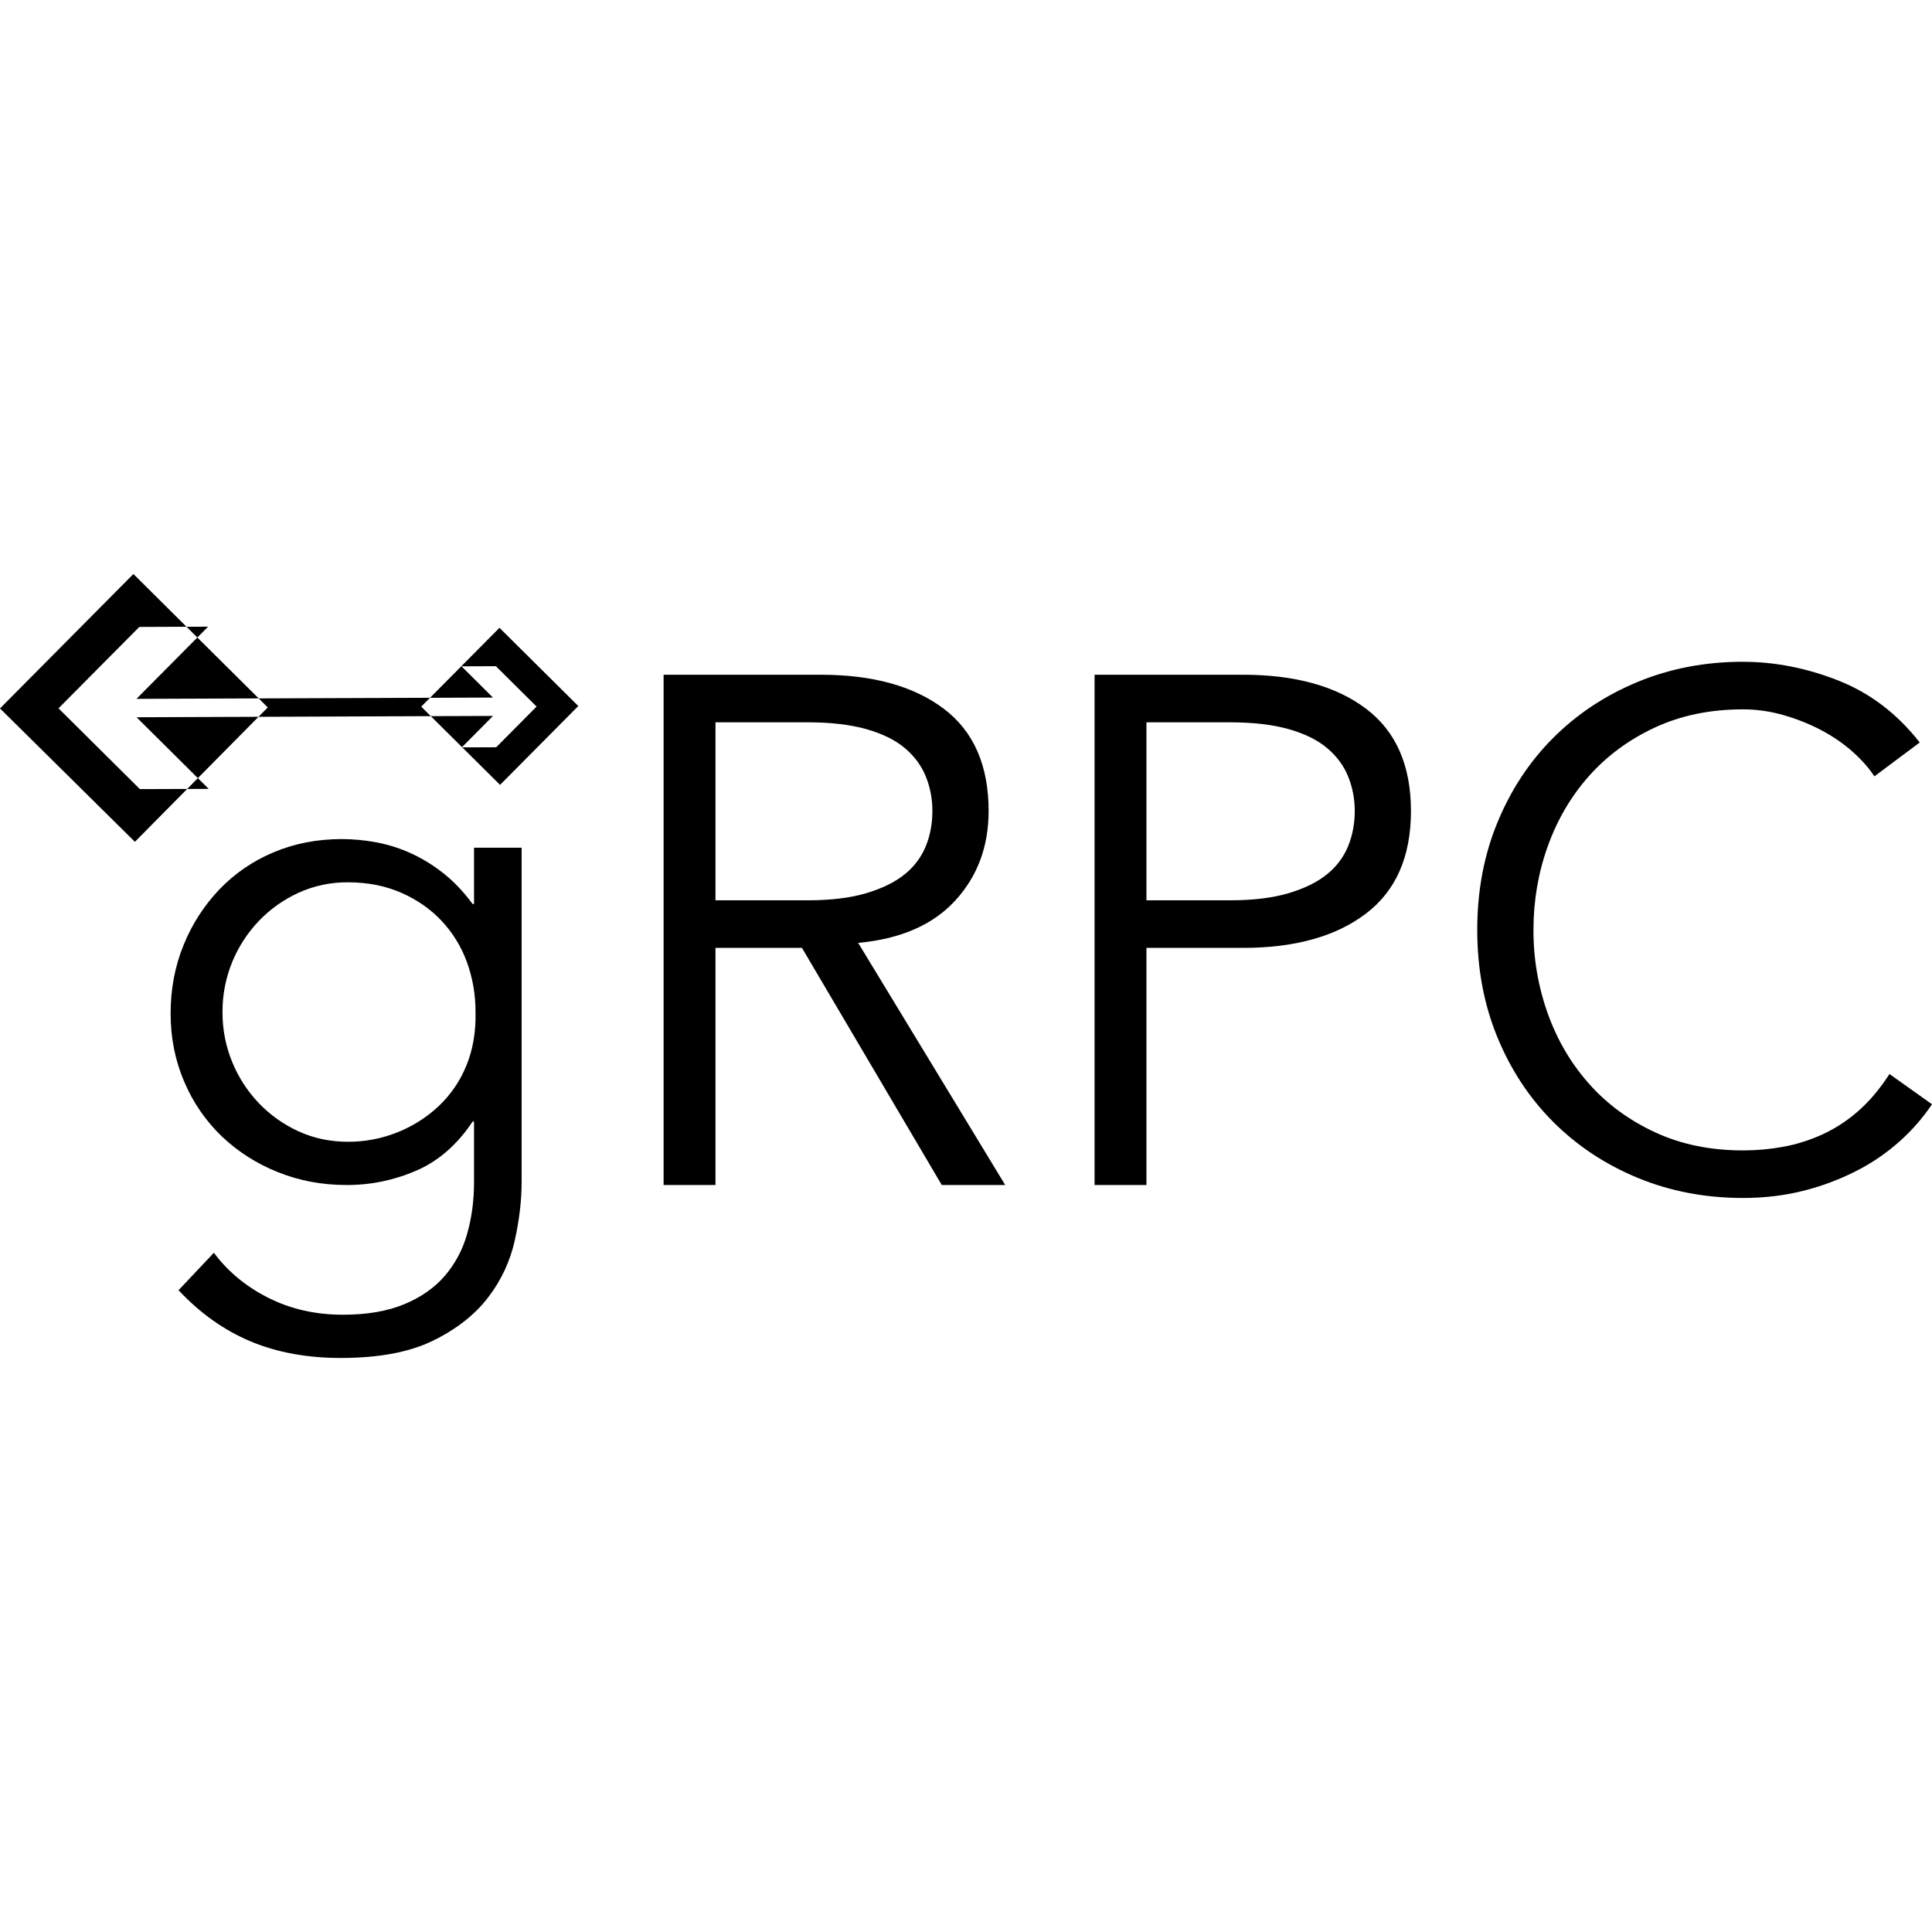
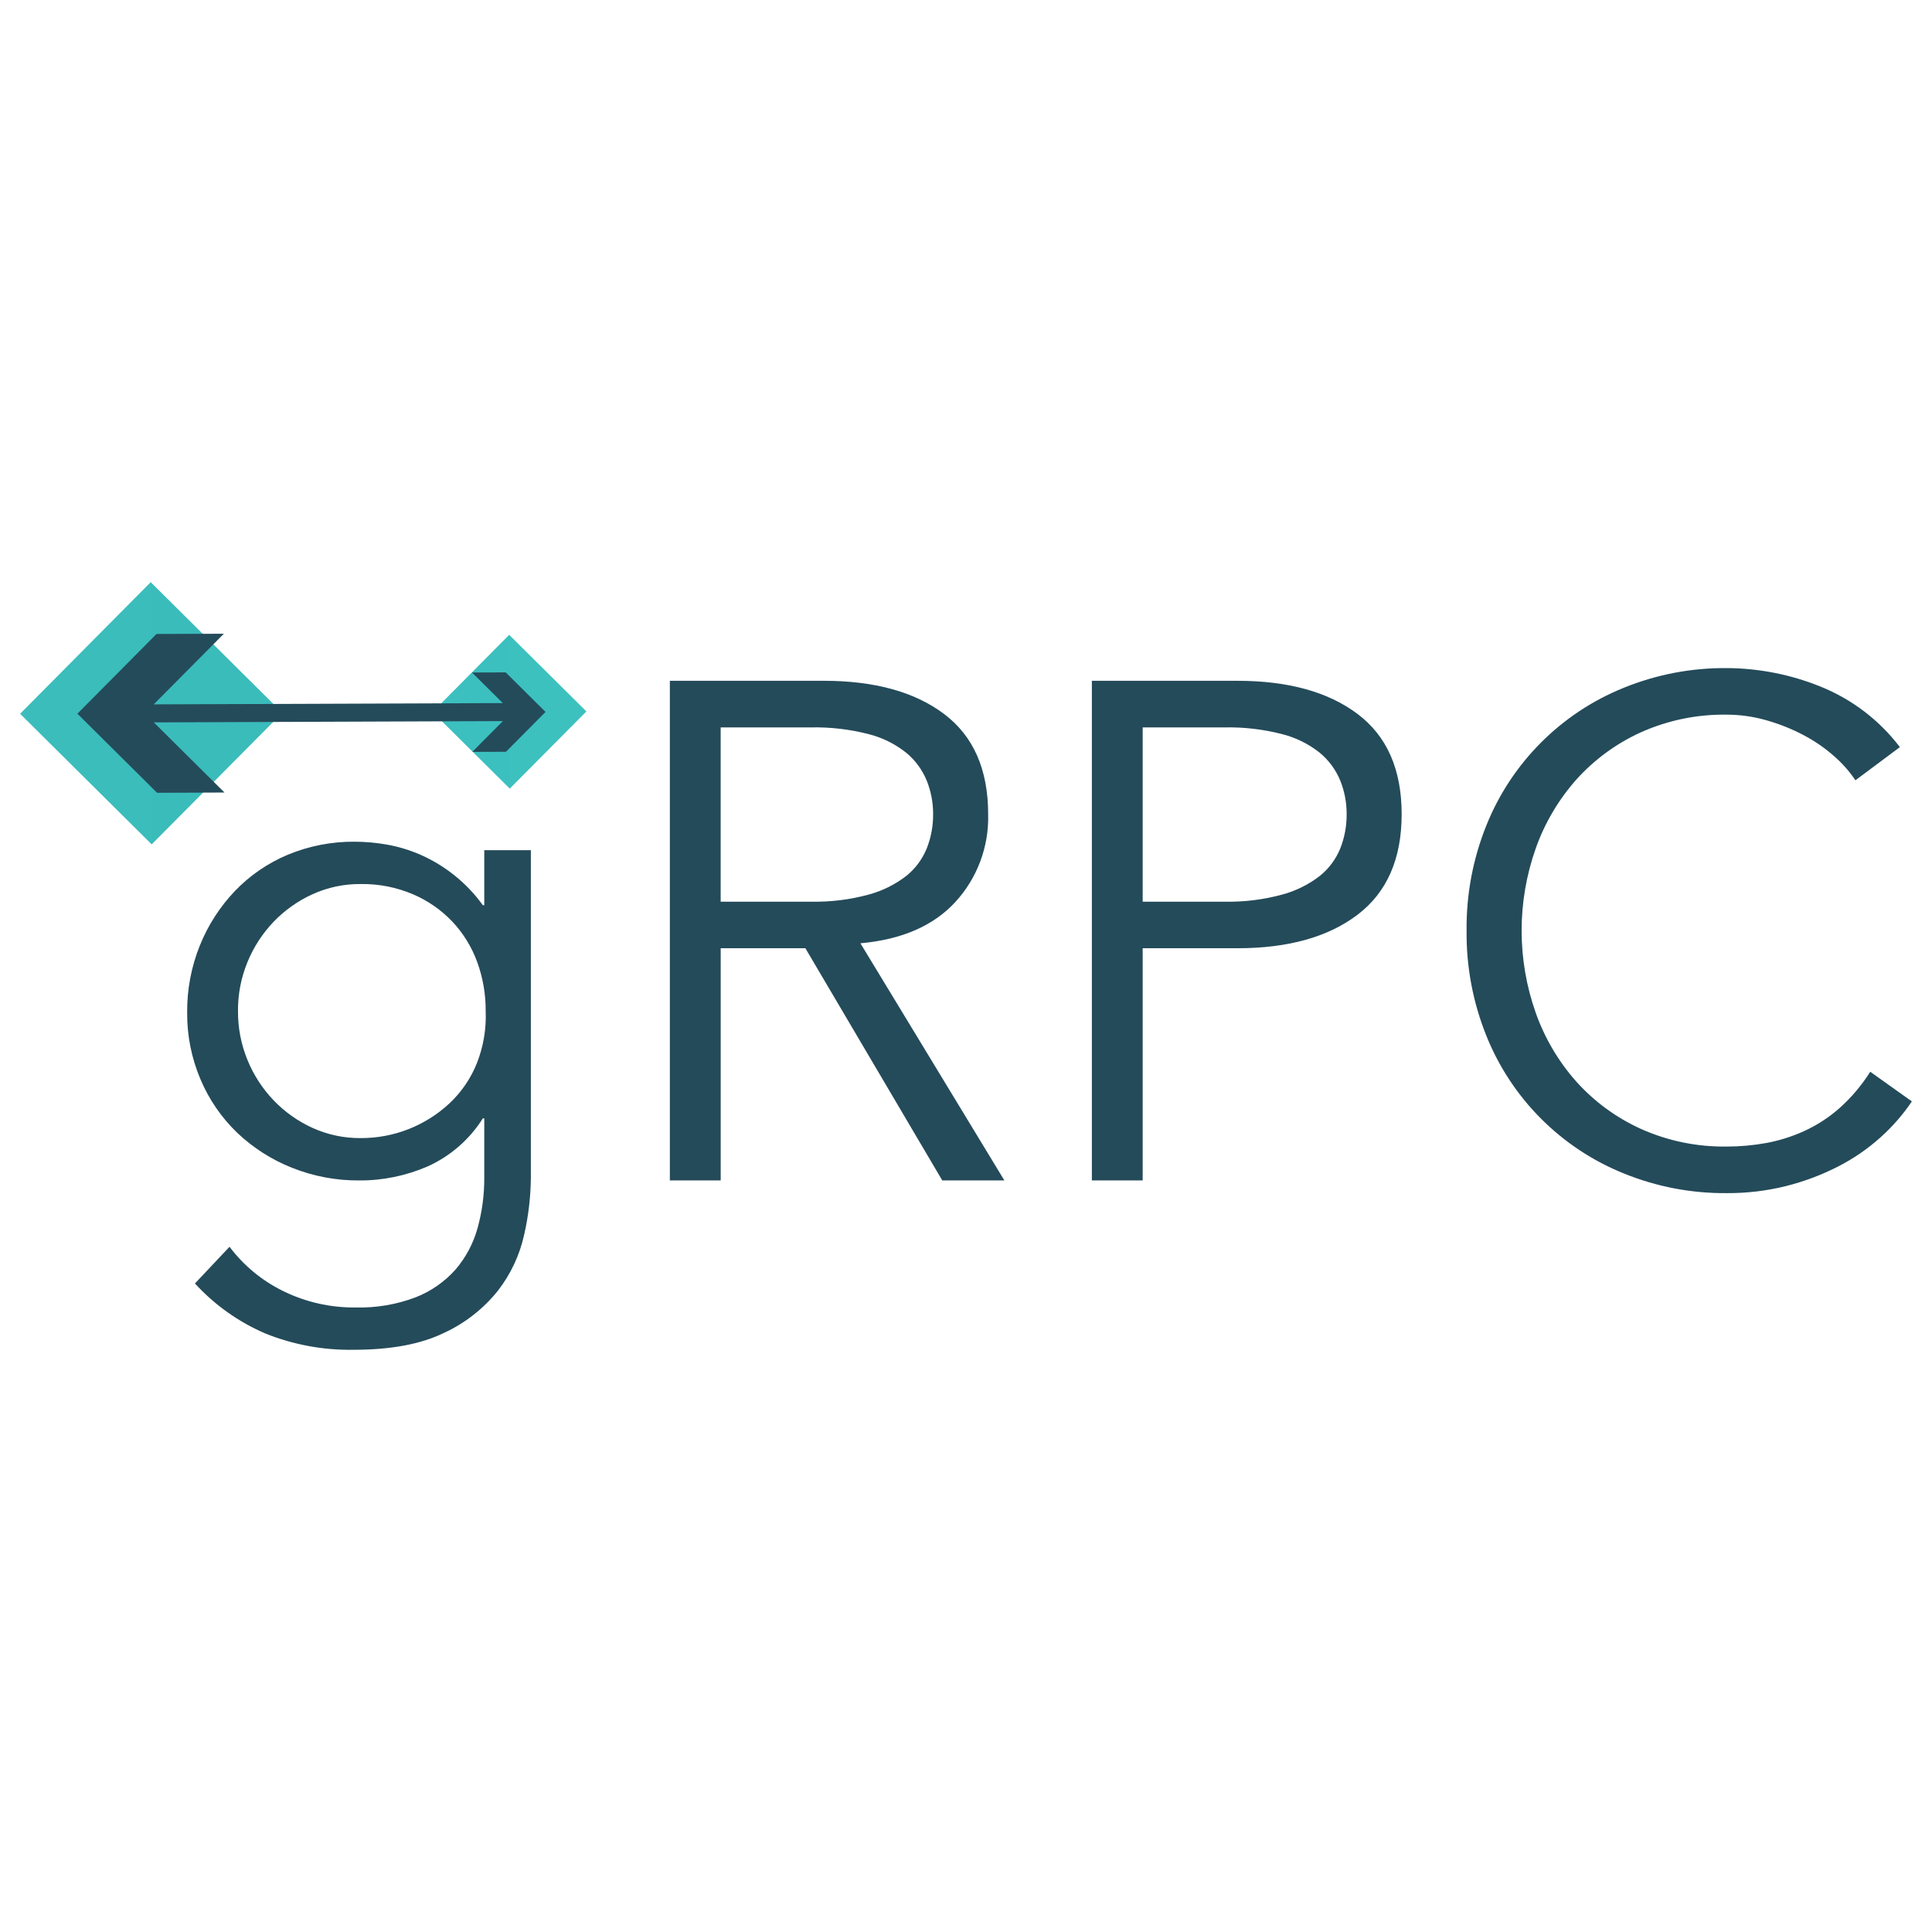
- <svg xmlns="http://www.w3.org/2000/svg" role="img" viewBox="0 0 128 128" width="24px" height="24px">
-   <path fill="#000000" d="M8.838 38.03L0 46.935l8.938 8.837L12.4 52.27l-3.132.01l-5.391-5.351l5.352-5.393l3.128-.012l-3.52-3.496zm3.52 3.495l.716.711l.713-.716l-1.43.005zm.716.711l-4.033 4.065l8.098-.03zm4.065 4.035l.601.598l-.613.621l11.416-.043l-.635-.63l.582-.587zm11.351-.04l4.17-.016l-2.086-2.07l2.281-.008l2.696 2.675l-2.676 2.696l-2.248.008L33.131 52l5.183-5.223l-5.222-5.183zm2.137 3.285l-.016-.016l-.015.016zm-.016-.016l2.053-2.068l-4.121.015zm-13.484-2.01l-8.08.03l4.062 4.033zm-4.018 4.063l-.709.718l1.428-.005zm102.381-7.71c-2.515 0-4.847.448-6.996 1.339c-2.149.89-4.01 2.125-5.586 3.7c-1.576 1.576-2.809 3.446-3.699 5.61c-.893 2.165-1.338 4.535-1.338 7.113c0 2.58.444 4.953 1.336 7.118c.89 2.164 2.125 4.033 3.701 5.609c1.576 1.576 3.437 2.81 5.586 3.7c2.15.89 4.48 1.337 6.996 1.337c1.4 0 2.729-.16 3.987-.476a16.477 16.477 0 0 0 3.51-1.315a13.433 13.433 0 0 0 2.89-1.98A13.111 13.111 0 0 0 128 73.162l-2.816-2.006c-.637.987-1.33 1.807-2.077 2.46a9.755 9.755 0 0 1-2.388 1.552c-.844.382-1.703.652-2.578.81a14.76 14.76 0 0 1-2.65.24c-2.166 0-4.108-.398-5.827-1.195c-1.72-.795-3.173-1.86-4.367-3.199c-1.193-1.336-2.11-2.887-2.746-4.654a16.278 16.278 0 0 1-.955-5.565c0-1.94.319-3.794.955-5.56c.637-1.767 1.553-3.32 2.746-4.656c1.194-1.337 2.648-2.404 4.367-3.2c1.72-.795 3.66-1.193 5.826-1.193c.89 0 1.782.128 2.674.383c.89.255 1.728.589 2.508 1.002c.78.414 1.471.89 2.076 1.431c.605.542 1.083 1.083 1.434 1.624l3.005-2.245c-1.495-1.91-3.293-3.276-5.394-4.105c-2.1-.827-4.202-1.24-6.303-1.24v-.002zm-71.525.86V78.51h3.437V62.8h5.73l9.263 15.71h4.203l-9.743-16.043c2.8-.254 4.944-1.186 6.424-2.793c1.48-1.607 2.219-3.59 2.219-5.945c0-3.024-.993-5.285-2.982-6.782c-1.99-1.496-4.705-2.244-8.143-2.244zm28.553 0V78.51h3.437V62.8h6.399c3.437 0 6.151-.757 8.14-2.269c1.99-1.51 2.985-3.778 2.985-6.802c0-3.024-.996-5.285-2.985-6.782c-1.99-1.496-4.703-2.244-8.14-2.244zm-25.116 3.152h6.112c1.528 0 2.823.152 3.89.454c1.066.303 1.92.724 2.557 1.265c.636.542 1.097 1.17 1.383 1.887c.287.716.43 1.472.43 2.268c0 .828-.143 1.6-.43 2.316a4.621 4.621 0 0 1-1.383 1.861c-.637.525-1.49.948-2.557 1.266c-1.067.318-2.362.476-3.89.476h-6.112zm28.553 0h5.54c1.527 0 2.823.152 3.89.454c1.066.303 1.917.724 2.554 1.265c.636.542 1.098 1.17 1.385 1.887a6.05 6.05 0 0 1 .432 2.268c0 .828-.146 1.6-.432 2.316a4.623 4.623 0 0 1-1.385 1.861c-.637.525-1.488.948-2.554 1.266c-1.067.318-2.363.476-3.89.476h-5.54zM22.67 55.59c-1.655 0-3.177.296-4.56.885a10.66 10.66 0 0 0-3.583 2.459a11.658 11.658 0 0 0-2.363 3.675c-.573 1.401-.86 2.913-.86 4.537c0 1.623.304 3.136.909 4.536a10.872 10.872 0 0 0 2.48 3.605a11.6 11.6 0 0 0 3.702 2.363c1.416.573 2.937.86 4.56.86a11.49 11.49 0 0 0 4.633-.955c1.464-.636 2.704-1.72 3.723-3.246h.095v4.01c0 1.21-.15 2.346-.453 3.413a7.274 7.274 0 0 1-1.48 2.793c-.685.795-1.584 1.425-2.698 1.887c-1.115.46-2.466.692-4.058.692c-1.814 0-3.464-.375-4.944-1.122c-1.48-.748-2.68-1.742-3.603-2.984l-2.342 2.482c1.433 1.528 3.026 2.658 4.777 3.391c1.75.732 3.74 1.098 5.967 1.098c2.514 0 4.554-.38 6.114-1.145c1.56-.764 2.776-1.72 3.652-2.865a9.553 9.553 0 0 0 1.766-3.772c.303-1.37.455-2.659.455-3.869V56.162h-3.153v3.727h-.095c-.637-.86-1.32-1.568-2.053-2.125a10.46 10.46 0 0 0-2.22-1.315a10.06 10.06 0 0 0-2.245-.668a12.746 12.746 0 0 0-2.123-.19zm.38 2.865c1.306 0 2.484.232 3.534.693c1.05.461 1.942 1.082 2.674 1.862a7.968 7.968 0 0 1 1.672 2.72a9.51 9.51 0 0 1 .574 3.32c.03 1.306-.17 2.482-.6 3.532a7.61 7.61 0 0 1-1.838 2.7a8.665 8.665 0 0 1-2.744 1.741a8.718 8.718 0 0 1-3.271.622c-1.178 0-2.27-.232-3.272-.692a8.542 8.542 0 0 1-2.625-1.861a8.718 8.718 0 0 1-1.767-2.723a8.556 8.556 0 0 1-.645-3.318a8.59 8.59 0 0 1 .645-3.32a8.734 8.734 0 0 1 1.767-2.72a8.566 8.566 0 0 1 2.625-1.863a7.757 7.757 0 0 1 3.272-.693z" />
+ <svg xmlns="http://www.w3.org/2000/svg" fill="none" viewBox="0 0 96 96" id="Grpc--Streamline-Svg-Logos">
+   <path fill="#244b5a" d="M11.405 61.951c.698.928 1.605 1.679 2.647 2.192 1.127.558 2.371.841 3.629.824 1.017.027 2.03-.146 2.981-.508.76-.299 1.439-.773 1.981-1.385.508-.596.879-1.296 1.087-2.051.226-.816.338-1.66.333-2.507v-2.945h-.07c-.659 1.045-1.61 1.874-2.736 2.384-1.073.467-2.231.706-3.401.701-1.147.009-2.284-.206-3.349-.631-1.008-.4-1.931-.989-2.718-1.736-.781-.75-1.401-1.651-1.823-2.648-.449-1.053-.676-2.187-.666-3.331-.01-1.141.205-2.273.631-3.331.403-1.001.992-1.917 1.736-2.7.743-.776 1.639-1.391 2.63-1.806 1.061-.441 2.2-.662 3.349-.649.523.003 1.045.05 1.56.14.567.099 1.12.264 1.648.491 1.254.544 2.339 1.416 3.139 2.525h.07v-2.735h2.315v16.27c-.008.956-.12 1.908-.333 2.84-.223 1.008-.666 1.953-1.297 2.77-.718.901-1.637 1.622-2.683 2.104-1.146.561-2.642.841-4.489.841-1.5.026-2.99-.248-4.383-.806-1.333-.571-2.528-1.42-3.506-2.489l1.718-1.824Zm.421-11.712c-.006.836.155 1.664.473 2.437.303.742.744 1.419 1.297 1.999.55.574 1.205 1.038 1.929 1.368.754.343 1.574.516 2.402.508 1.64.006 3.221-.615 4.418-1.736.588-.555 1.049-1.231 1.35-1.982.325-.825.474-1.709.438-2.594.006-.831-.137-1.656-.421-2.437-.27-.742-.688-1.422-1.227-1.999-.555-.585-1.223-1.05-1.964-1.367-.82-.348-1.704-.522-2.595-.509-.828-.008-1.648.166-2.402.509-.724.33-1.378.794-1.929 1.367-.553.579-.994 1.257-1.297 1.999-.318.773-.479 1.601-.473 2.437Zm23.984 8.416h-2.525V33.828H40.93c2.525 0 4.518.549 5.979 1.648 1.461 1.099 2.191 2.759 2.192 4.979.044 1.612-.54 3.178-1.631 4.366-1.087 1.181-2.659 1.865-4.716 2.051l7.153 11.783h-3.086l-6.802-11.537h-4.208l-0 11.537Zm0-13.851h4.489c.964.02 1.927-.098 2.858-.351.681-.182 1.319-.498 1.876-.929.45-.362.8-.833 1.017-1.367.213-.541.321-1.119.316-1.701.003-.57-.105-1.136-.316-1.665-.22-.538-.569-1.014-1.017-1.385-.552-.44-1.192-.757-1.876-.929-.933-.24-1.895-.352-2.858-.333h-4.489v8.661Zm18.444-10.976h7.224c2.525 0 4.517.549 5.978 1.648 1.461 1.099 2.191 2.759 2.192 4.979 0 2.221-.731 3.887-2.192 4.997-1.461 1.111-3.454 1.666-5.978 1.666h-4.699v11.537h-2.525V33.828Zm2.525 10.976h4.068c.964.02 1.927-.098 2.858-.351.681-.182 1.319-.498 1.876-.929.45-.362.8-.833 1.017-1.367.213-.541.321-1.119.316-1.701.003-.57-.104-1.136-.316-1.665-.22-.538-.569-1.014-1.017-1.385-.552-.44-1.192-.756-1.876-.929-.933-.24-1.895-.352-2.858-.333h-4.068l0 8.661ZM95 54.728c-.444.658-.968 1.259-1.56 1.788-.641.576-1.354 1.065-2.122 1.455-.82.418-1.684.742-2.577.965-.958.238-1.942.355-2.928.35-1.76.017-3.506-.317-5.137-.982-3.109-1.256-5.572-3.726-6.82-6.838-.668-1.66-1.002-3.436-.982-5.225-.02-1.789.314-3.565.982-5.225 1.248-3.112 3.711-5.581 6.82-6.837 1.63-.665 3.376-.998 5.137-.982 1.587.009 3.157.318 4.629.911 1.569.628 2.939 1.67 3.962 3.016l-2.209 1.648c-.297-.442-.651-.843-1.052-1.192-.464-.411-.976-.764-1.525-1.052-.586-.309-1.204-.556-1.841-.736-.638-.185-1.299-.279-1.964-.281-1.473-.024-2.933.275-4.278.877-1.22.553-2.312 1.353-3.208 2.349-.887.999-1.572 2.16-2.017 3.419-.935 2.643-.935 5.527 0 8.17.445 1.259 1.13 2.42 2.017 3.419.896.996 1.988 1.796 3.208 2.349 1.345.602 2.805.901 4.278.877.653 0 1.304-.058 1.946-.175.653-.12 1.289-.32 1.894-.596.637-.292 1.228-.676 1.753-1.14.59-.527 1.104-1.135 1.525-1.805L95 54.728Z" />
+   <path fill="url(#a)" d="m7.538 41.957-6.539-6.49 6.49-6.539 6.539 6.49-6.49 6.538Z" />
+   <path fill="url(#b)" d="m25.33 39.186-3.835-3.807 3.807-3.835 3.835 3.807-3.807 3.835Z" />
+   <path fill="#244b5a" d="M7.776 31.503 3.846 35.463l3.959 3.93 3.35-.013-3.513-3.485 17.345-.064-1.52 1.53 1.675-.006 1.965-1.98-1.98-1.965-1.675.006 1.532 1.52-17.346.064 3.486-3.51-3.35.012Z" />
+   <defs>
+     <linearGradient id="a" x1="-646.313" x2="656.545" y1="-607.051" y2="-611.894" gradientUnits="userSpaceOnUse">
+       <stop stop-color="#72c9c9" />
+       <stop offset="1" stop-color="#02b0ad" />
+     </linearGradient>
+     <linearGradient id="b" x1="-358.188" x2="406.007" y1="-341.49" y2="-344.331" gradientUnits="userSpaceOnUse">
+       <stop stop-color="#03b6b4" />
+       <stop offset="1" stop-color="#74cbca" />
+     </linearGradient>
+   </defs>
</svg>
